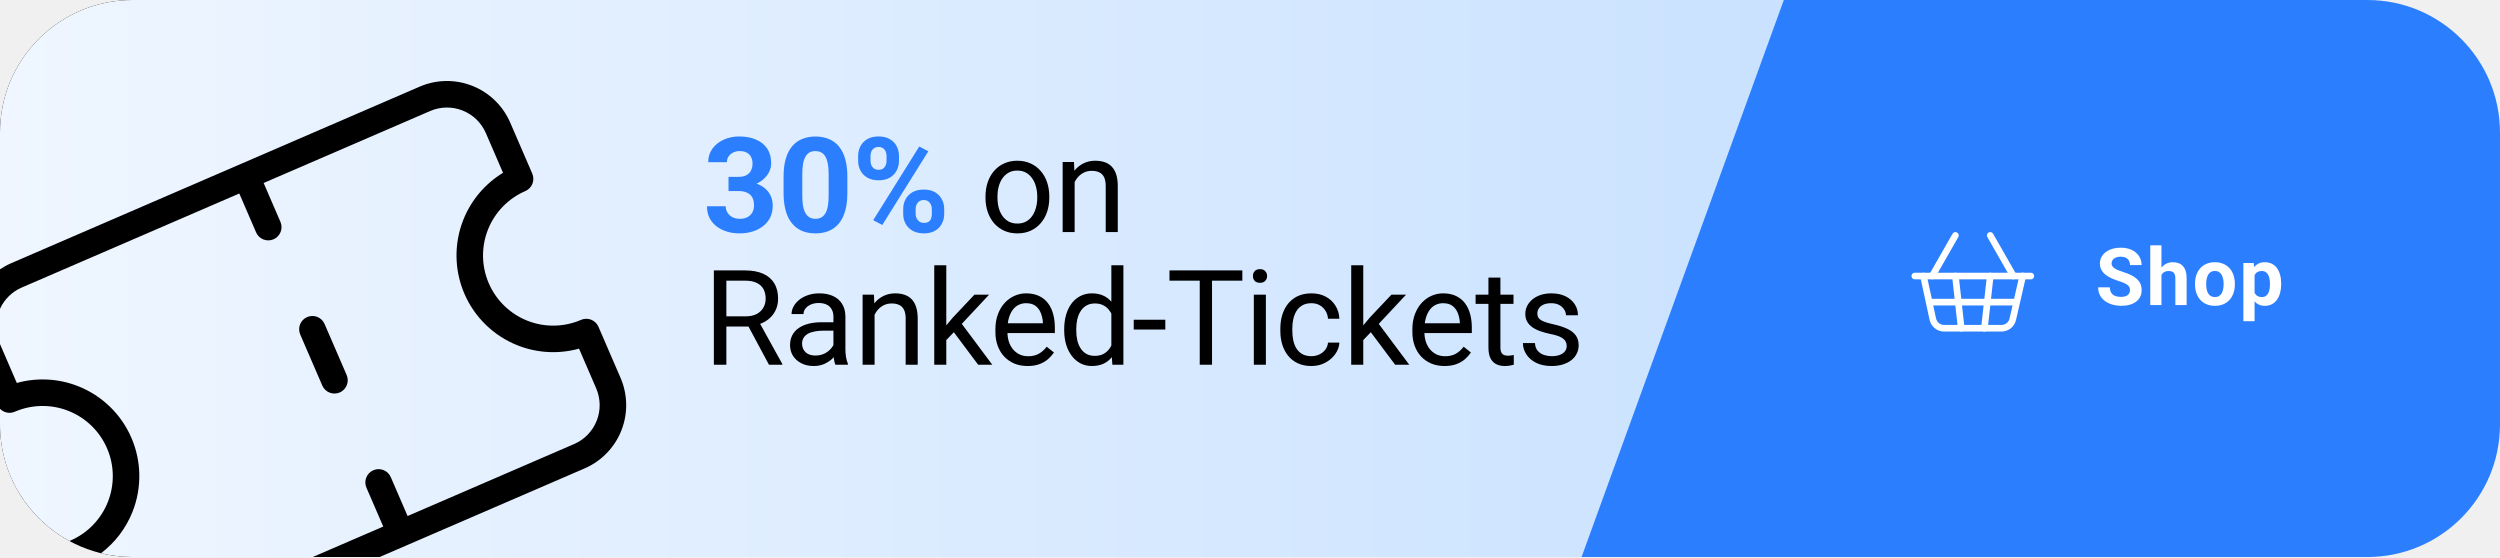
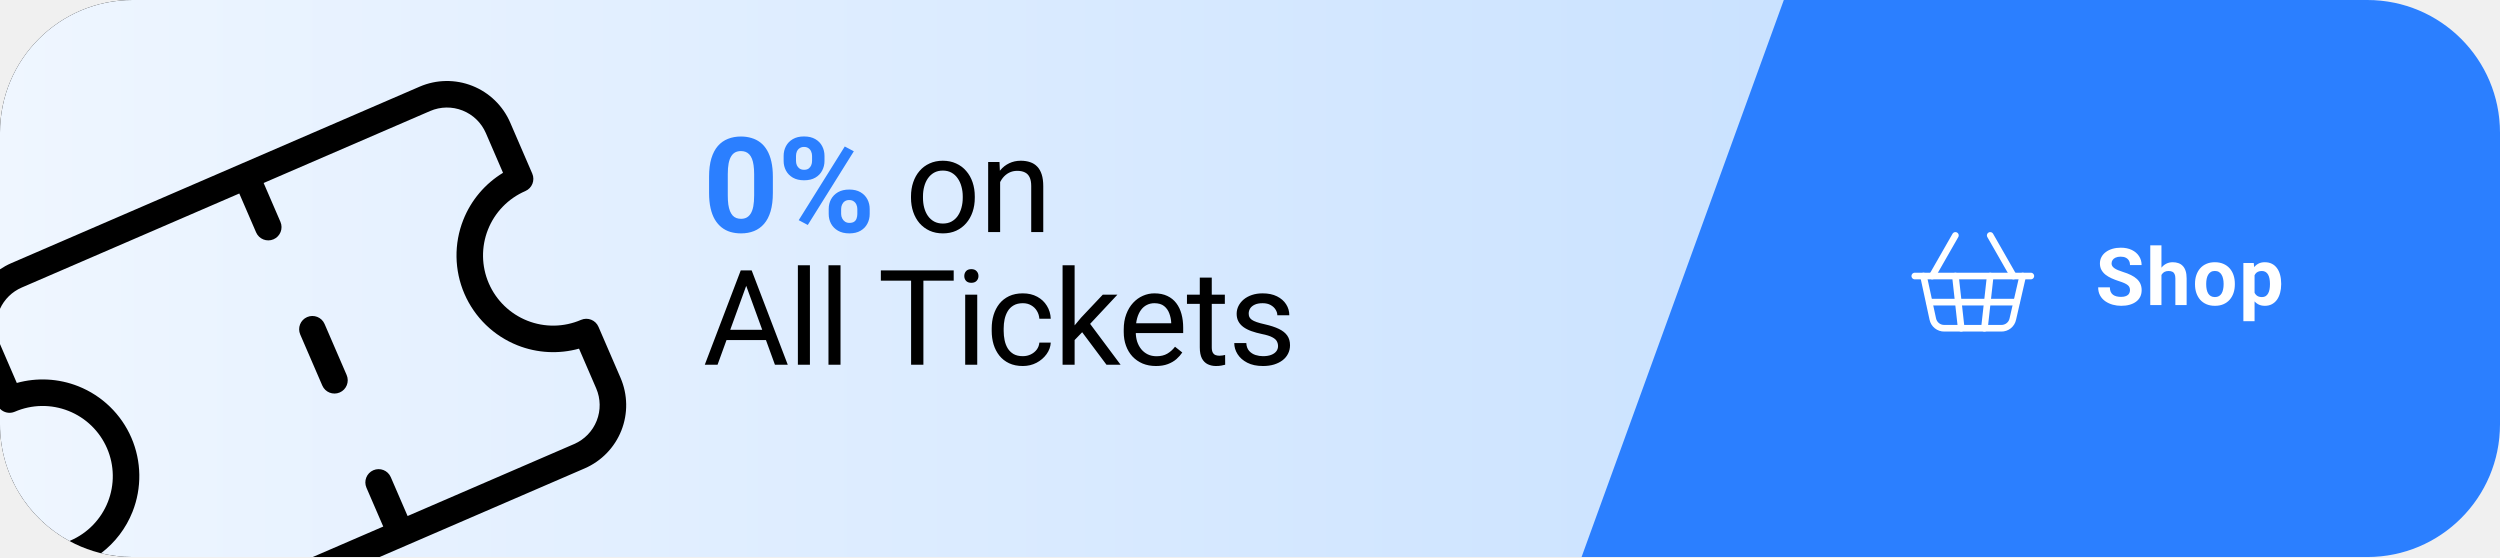
<svg xmlns="http://www.w3.org/2000/svg" width="377" height="84" viewBox="0 0 377 84" fill="none">
  <rect width="377" height="84" rx="20" fill="#F9FAFB" />
  <path d="M268 0H357C368.046 0 377 8.954 377 20V64C377 75.046 368.046 84 357 84H237L268 0Z" fill="#2B7FFF" />
  <path d="M300.125 41.625L299.25 49.5" stroke="white" stroke-linecap="round" stroke-linejoin="round" />
  <path d="M303.625 41.625L300.125 35.5" stroke="white" stroke-linecap="round" stroke-linejoin="round" />
  <path d="M288.75 41.625H306.25" stroke="white" stroke-linecap="round" stroke-linejoin="round" />
  <path d="M290.062 41.625L291.462 48.1C291.544 48.501 291.764 48.861 292.084 49.117C292.404 49.373 292.803 49.508 293.212 49.5H301.787C302.197 49.508 302.596 49.373 302.916 49.117C303.236 48.861 303.456 48.501 303.537 48.1L305.025 41.625" stroke="white" stroke-linecap="round" stroke-linejoin="round" />
  <path d="M290.938 45.562H304.062" stroke="white" stroke-linecap="round" stroke-linejoin="round" />
  <path d="M291.375 41.625L294.875 35.5" stroke="white" stroke-linecap="round" stroke-linejoin="round" />
  <path d="M294.875 41.625L295.75 49.5" stroke="white" stroke-linecap="round" stroke-linejoin="round" />
  <path d="M321.203 43.768C321.203 43.615 321.18 43.478 321.133 43.357C321.09 43.232 321.008 43.119 320.887 43.018C320.766 42.912 320.596 42.809 320.377 42.707C320.158 42.605 319.875 42.5 319.527 42.391C319.141 42.266 318.773 42.125 318.426 41.969C318.082 41.812 317.777 41.631 317.512 41.424C317.25 41.213 317.043 40.969 316.891 40.691C316.742 40.414 316.668 40.092 316.668 39.725C316.668 39.369 316.746 39.047 316.902 38.758C317.059 38.465 317.277 38.215 317.559 38.008C317.84 37.797 318.172 37.635 318.555 37.522C318.941 37.408 319.365 37.352 319.826 37.352C320.455 37.352 321.004 37.465 321.473 37.691C321.941 37.918 322.305 38.228 322.562 38.623C322.824 39.018 322.955 39.469 322.955 39.977H321.209C321.209 39.727 321.156 39.508 321.051 39.32C320.949 39.129 320.793 38.978 320.582 38.869C320.375 38.76 320.113 38.705 319.797 38.705C319.492 38.705 319.238 38.752 319.035 38.846C318.832 38.935 318.68 39.059 318.578 39.215C318.477 39.367 318.426 39.539 318.426 39.73C318.426 39.875 318.461 40.006 318.531 40.123C318.605 40.24 318.715 40.35 318.859 40.451C319.004 40.553 319.182 40.648 319.393 40.738C319.604 40.828 319.848 40.916 320.125 41.002C320.59 41.143 320.998 41.301 321.35 41.477C321.705 41.652 322.002 41.85 322.24 42.068C322.479 42.287 322.658 42.535 322.779 42.812C322.9 43.09 322.961 43.404 322.961 43.756C322.961 44.127 322.889 44.459 322.744 44.752C322.6 45.045 322.391 45.293 322.117 45.496C321.844 45.699 321.518 45.853 321.139 45.959C320.76 46.065 320.336 46.117 319.867 46.117C319.445 46.117 319.029 46.062 318.619 45.953C318.209 45.84 317.836 45.67 317.5 45.443C317.168 45.217 316.902 44.928 316.703 44.576C316.504 44.225 316.404 43.809 316.404 43.328H318.168C318.168 43.594 318.209 43.818 318.291 44.002C318.373 44.185 318.488 44.334 318.637 44.447C318.789 44.56 318.969 44.643 319.176 44.693C319.387 44.744 319.617 44.77 319.867 44.77C320.172 44.77 320.422 44.727 320.617 44.641C320.816 44.555 320.963 44.435 321.057 44.283C321.154 44.131 321.203 43.959 321.203 43.768ZM325.947 37V46H324.26V37H325.947ZM325.707 42.607H325.244C325.248 42.166 325.307 41.76 325.42 41.389C325.533 41.014 325.695 40.69 325.906 40.416C326.117 40.139 326.369 39.924 326.662 39.772C326.959 39.619 327.287 39.543 327.646 39.543C327.959 39.543 328.242 39.588 328.496 39.678C328.754 39.764 328.975 39.904 329.158 40.1C329.346 40.291 329.49 40.543 329.592 40.855C329.693 41.168 329.744 41.547 329.744 41.992V46H328.045V41.98C328.045 41.699 328.004 41.478 327.922 41.318C327.844 41.154 327.729 41.039 327.576 40.973C327.428 40.902 327.244 40.867 327.025 40.867C326.783 40.867 326.576 40.912 326.404 41.002C326.236 41.092 326.102 41.217 326 41.377C325.898 41.533 325.824 41.717 325.777 41.928C325.73 42.139 325.707 42.365 325.707 42.607ZM331.008 42.895V42.772C331.008 42.307 331.074 41.879 331.207 41.488C331.34 41.094 331.533 40.752 331.787 40.463C332.041 40.174 332.354 39.949 332.725 39.789C333.096 39.625 333.521 39.543 334.002 39.543C334.482 39.543 334.91 39.625 335.285 39.789C335.66 39.949 335.975 40.174 336.229 40.463C336.486 40.752 336.682 41.094 336.814 41.488C336.947 41.879 337.014 42.307 337.014 42.772V42.895C337.014 43.355 336.947 43.783 336.814 44.178C336.682 44.568 336.486 44.91 336.229 45.203C335.975 45.492 335.662 45.717 335.291 45.877C334.92 46.037 334.494 46.117 334.014 46.117C333.533 46.117 333.105 46.037 332.73 45.877C332.359 45.717 332.045 45.492 331.787 45.203C331.533 44.91 331.34 44.568 331.207 44.178C331.074 43.783 331.008 43.355 331.008 42.895ZM332.695 42.772V42.895C332.695 43.16 332.719 43.408 332.766 43.639C332.812 43.869 332.887 44.072 332.988 44.248C333.094 44.42 333.23 44.555 333.398 44.652C333.566 44.75 333.771 44.799 334.014 44.799C334.248 44.799 334.449 44.75 334.617 44.652C334.785 44.555 334.92 44.42 335.021 44.248C335.123 44.072 335.197 43.869 335.244 43.639C335.295 43.408 335.32 43.16 335.32 42.895V42.772C335.32 42.514 335.295 42.272 335.244 42.045C335.197 41.815 335.121 41.611 335.016 41.435C334.914 41.256 334.779 41.115 334.611 41.014C334.443 40.912 334.24 40.861 334.002 40.861C333.764 40.861 333.561 40.912 333.393 41.014C333.229 41.115 333.094 41.256 332.988 41.435C332.887 41.611 332.812 41.815 332.766 42.045C332.719 42.272 332.695 42.514 332.695 42.772ZM339.988 40.879V48.438H338.301V39.66H339.865L339.988 40.879ZM344.002 42.76V42.883C344.002 43.344 343.947 43.772 343.838 44.166C343.732 44.56 343.576 44.904 343.369 45.197C343.162 45.486 342.904 45.713 342.596 45.877C342.291 46.037 341.939 46.117 341.541 46.117C341.154 46.117 340.818 46.039 340.533 45.883C340.248 45.727 340.008 45.508 339.812 45.227C339.621 44.941 339.467 44.611 339.35 44.236C339.232 43.861 339.143 43.459 339.08 43.029V42.707C339.143 42.246 339.232 41.824 339.35 41.441C339.467 41.055 339.621 40.721 339.812 40.44C340.008 40.154 340.246 39.934 340.527 39.777C340.812 39.621 341.146 39.543 341.529 39.543C341.932 39.543 342.285 39.619 342.59 39.772C342.898 39.924 343.156 40.143 343.363 40.428C343.574 40.713 343.732 41.053 343.838 41.447C343.947 41.842 344.002 42.279 344.002 42.76ZM342.309 42.883V42.76C342.309 42.49 342.285 42.242 342.238 42.016C342.195 41.785 342.125 41.584 342.027 41.412C341.934 41.24 341.809 41.107 341.652 41.014C341.5 40.916 341.314 40.867 341.096 40.867C340.865 40.867 340.668 40.904 340.504 40.978C340.344 41.053 340.213 41.16 340.111 41.301C340.01 41.441 339.934 41.609 339.883 41.805C339.832 42 339.801 42.221 339.789 42.467V43.281C339.809 43.57 339.863 43.83 339.953 44.06C340.043 44.287 340.182 44.467 340.369 44.6C340.557 44.732 340.803 44.799 341.107 44.799C341.33 44.799 341.518 44.75 341.67 44.652C341.822 44.551 341.945 44.412 342.039 44.236C342.137 44.06 342.205 43.857 342.244 43.627C342.287 43.397 342.309 43.148 342.309 42.883Z" fill="white" />
  <rect width="100" height="84" rx="20" fill="black" />
  <path fill-rule="evenodd" clip-rule="evenodd" d="M0 20C0 8.954 8.954 0 20 0H269L238.5 84H57.242L61.216 82.282L88.163 70.635C90.692 69.542 92.683 67.489 93.699 64.928C94.714 62.367 94.67 59.507 93.577 56.978L90.249 49.279C89.811 48.265 88.634 47.799 87.62 48.237C85.044 49.35 82.131 49.395 79.522 48.361C76.913 47.326 74.822 45.298 73.709 42.722C72.595 40.146 72.551 37.233 73.585 34.624C74.619 32.015 76.648 29.924 79.224 28.811C80.238 28.372 80.704 27.195 80.266 26.181L76.938 18.482C75.845 15.953 73.792 13.962 71.231 12.947C68.67 11.931 65.811 11.975 63.282 13.068L36.352 24.707L36.334 24.715L36.316 24.723L1.687 39.69C1.093 39.947 0.529 40.257 0 40.614V20ZM58.93 71.954L61.465 77.817L86.576 66.963C88.132 66.291 89.356 65.029 89.98 63.454C90.605 61.879 90.578 60.121 89.906 58.566L87.317 52.576C84.273 53.419 81.018 53.256 78.048 52.079C74.453 50.654 71.571 47.859 70.037 44.309C68.503 40.759 68.442 36.745 69.867 33.15C71.044 30.18 73.156 27.698 75.856 26.059L73.267 20.069C72.594 18.514 71.332 17.289 69.757 16.665C68.182 16.041 66.424 16.068 64.869 16.74L39.757 27.594L42.291 33.457C42.729 34.471 42.263 35.648 41.249 36.086C40.235 36.525 39.058 36.058 38.62 35.044L36.085 29.18L3.274 43.362C1.82 43.99 0.656 45.135 0 46.568V51.887L2.534 57.75C5.578 56.906 8.833 57.069 11.803 58.246C15.398 59.672 18.279 62.467 19.814 66.016C21.348 69.566 21.409 73.58 19.984 77.175C18.993 79.676 17.339 81.831 15.23 83.428C16.759 83.802 18.356 84 20 84H47.16L57.793 79.404L55.258 73.541C54.82 72.527 55.287 71.35 56.301 70.911C57.315 70.473 58.492 70.94 58.93 71.954ZM2.23 62.089C1.445 62.428 0.562 62.224 0 61.645V64C0 71.596 4.235 78.204 10.473 81.589C10.523 81.562 10.574 81.538 10.627 81.515C13.203 80.401 15.231 78.31 16.265 75.701C17.3 73.092 17.255 70.18 16.142 67.603C15.028 65.027 12.937 62.999 10.328 61.965C7.719 60.931 4.807 60.975 2.23 62.089ZM48.947 48.855C48.509 47.842 47.331 47.375 46.318 47.813C45.304 48.251 44.837 49.428 45.275 50.443L48.603 58.142C49.041 59.156 50.218 59.622 51.232 59.184C52.246 58.746 52.713 57.569 52.275 56.555L48.947 48.855Z" fill="url(#paint0_linear_290_668)" />
-   <path d="M109.857 26.67H111.361C111.843 26.67 112.24 26.588 112.553 26.426C112.865 26.256 113.096 26.022 113.246 25.723C113.402 25.417 113.48 25.062 113.48 24.658C113.48 24.294 113.409 23.971 113.266 23.691C113.129 23.405 112.917 23.184 112.631 23.027C112.344 22.865 111.983 22.783 111.547 22.783C111.202 22.783 110.883 22.852 110.59 22.988C110.297 23.125 110.062 23.317 109.887 23.564C109.711 23.812 109.623 24.111 109.623 24.463H106.801C106.801 23.682 107.009 23.001 107.426 22.422C107.849 21.842 108.415 21.39 109.125 21.064C109.835 20.739 110.616 20.576 111.469 20.576C112.432 20.576 113.275 20.732 113.998 21.045C114.721 21.351 115.284 21.803 115.688 22.402C116.091 23.001 116.293 23.744 116.293 24.629C116.293 25.078 116.189 25.514 115.98 25.938C115.772 26.354 115.473 26.732 115.082 27.07C114.698 27.402 114.229 27.669 113.676 27.871C113.122 28.066 112.501 28.164 111.811 28.164H109.857V26.67ZM109.857 28.809V27.354H111.811C112.585 27.354 113.266 27.441 113.852 27.617C114.438 27.793 114.929 28.047 115.326 28.379C115.723 28.704 116.023 29.092 116.225 29.541C116.426 29.984 116.527 30.475 116.527 31.016C116.527 31.68 116.4 32.272 116.146 32.793C115.893 33.307 115.535 33.743 115.072 34.102C114.617 34.46 114.083 34.733 113.471 34.922C112.859 35.104 112.191 35.195 111.469 35.195C110.87 35.195 110.281 35.114 109.701 34.951C109.128 34.782 108.607 34.531 108.139 34.199C107.676 33.861 107.305 33.438 107.025 32.93C106.752 32.415 106.615 31.807 106.615 31.104H109.438C109.438 31.468 109.529 31.794 109.711 32.08C109.893 32.367 110.144 32.591 110.463 32.754C110.788 32.917 111.15 32.998 111.547 32.998C111.996 32.998 112.38 32.917 112.699 32.754C113.025 32.585 113.272 32.35 113.441 32.051C113.617 31.745 113.705 31.39 113.705 30.986C113.705 30.465 113.611 30.049 113.422 29.736C113.233 29.417 112.963 29.183 112.611 29.033C112.26 28.884 111.843 28.809 111.361 28.809H109.857ZM127.781 26.641V29.102C127.781 30.169 127.667 31.09 127.439 31.865C127.212 32.633 126.883 33.265 126.453 33.76C126.03 34.248 125.525 34.609 124.939 34.844C124.354 35.078 123.702 35.195 122.986 35.195C122.413 35.195 121.88 35.124 121.385 34.98C120.89 34.831 120.444 34.6 120.047 34.287C119.656 33.975 119.318 33.581 119.031 33.105C118.751 32.624 118.536 32.051 118.387 31.387C118.237 30.723 118.162 29.961 118.162 29.102V26.641C118.162 25.573 118.276 24.658 118.504 23.896C118.738 23.128 119.067 22.5 119.49 22.012C119.92 21.523 120.428 21.165 121.014 20.938C121.6 20.703 122.251 20.586 122.967 20.586C123.54 20.586 124.07 20.661 124.559 20.811C125.053 20.954 125.499 21.178 125.896 21.484C126.294 21.79 126.632 22.184 126.912 22.666C127.192 23.141 127.407 23.711 127.557 24.375C127.706 25.033 127.781 25.788 127.781 26.641ZM124.959 29.473V26.26C124.959 25.745 124.93 25.296 124.871 24.912C124.819 24.528 124.738 24.203 124.627 23.936C124.516 23.662 124.38 23.441 124.217 23.271C124.054 23.102 123.868 22.979 123.66 22.9C123.452 22.822 123.221 22.783 122.967 22.783C122.648 22.783 122.365 22.845 122.117 22.969C121.876 23.092 121.671 23.291 121.502 23.564C121.333 23.831 121.202 24.189 121.111 24.639C121.027 25.081 120.984 25.622 120.984 26.26V29.473C120.984 29.987 121.01 30.439 121.062 30.83C121.121 31.221 121.206 31.556 121.316 31.836C121.434 32.109 121.57 32.334 121.727 32.51C121.889 32.679 122.075 32.803 122.283 32.881C122.498 32.959 122.732 32.998 122.986 32.998C123.299 32.998 123.576 32.936 123.816 32.812C124.064 32.682 124.272 32.48 124.441 32.207C124.617 31.927 124.747 31.562 124.832 31.113C124.917 30.664 124.959 30.117 124.959 29.473ZM129.406 24.268V23.516C129.406 22.975 129.523 22.484 129.758 22.041C129.992 21.598 130.337 21.244 130.793 20.977C131.249 20.71 131.809 20.576 132.473 20.576C133.156 20.576 133.726 20.71 134.182 20.977C134.644 21.244 134.989 21.598 135.217 22.041C135.451 22.484 135.568 22.975 135.568 23.516V24.268C135.568 24.795 135.451 25.28 135.217 25.723C134.989 26.165 134.647 26.52 134.191 26.787C133.736 27.054 133.169 27.188 132.492 27.188C131.822 27.188 131.255 27.054 130.793 26.787C130.337 26.52 129.992 26.165 129.758 25.723C129.523 25.28 129.406 24.795 129.406 24.268ZM131.271 23.516V24.268C131.271 24.495 131.314 24.713 131.398 24.922C131.49 25.124 131.626 25.29 131.809 25.42C131.997 25.544 132.225 25.605 132.492 25.605C132.772 25.605 133 25.544 133.176 25.42C133.352 25.29 133.482 25.124 133.566 24.922C133.651 24.713 133.693 24.495 133.693 24.268V23.516C133.693 23.275 133.648 23.053 133.557 22.852C133.472 22.643 133.339 22.477 133.156 22.354C132.98 22.223 132.753 22.158 132.473 22.158C132.212 22.158 131.991 22.223 131.809 22.354C131.626 22.477 131.49 22.643 131.398 22.852C131.314 23.053 131.271 23.275 131.271 23.516ZM136.203 32.266V31.514C136.203 30.98 136.32 30.491 136.555 30.049C136.796 29.606 137.144 29.251 137.6 28.984C138.062 28.717 138.628 28.584 139.299 28.584C139.976 28.584 140.542 28.717 140.998 28.984C141.454 29.251 141.799 29.606 142.033 30.049C142.268 30.491 142.385 30.98 142.385 31.514V32.266C142.385 32.8 142.268 33.288 142.033 33.73C141.805 34.173 141.464 34.528 141.008 34.795C140.552 35.062 139.989 35.195 139.318 35.195C138.641 35.195 138.072 35.062 137.609 34.795C137.147 34.528 136.796 34.173 136.555 33.73C136.32 33.288 136.203 32.8 136.203 32.266ZM138.078 31.514V32.266C138.078 32.5 138.13 32.721 138.234 32.93C138.339 33.138 138.482 33.304 138.664 33.428C138.853 33.551 139.071 33.613 139.318 33.613C139.631 33.613 139.875 33.551 140.051 33.428C140.227 33.304 140.347 33.138 140.412 32.93C140.484 32.721 140.52 32.5 140.52 32.266V31.514C140.52 31.279 140.474 31.061 140.383 30.859C140.292 30.651 140.155 30.485 139.973 30.361C139.797 30.231 139.572 30.166 139.299 30.166C139.025 30.166 138.798 30.231 138.615 30.361C138.439 30.485 138.306 30.651 138.215 30.859C138.124 31.061 138.078 31.279 138.078 31.514ZM139.992 22.812L133.049 33.926L131.682 33.203L138.625 22.09L139.992 22.812Z" fill="#2B7FFF" />
-   <path d="M148.613 29.834V29.609C148.613 28.848 148.724 28.141 148.945 27.49C149.167 26.833 149.486 26.263 149.902 25.781C150.319 25.293 150.824 24.915 151.416 24.648C152.008 24.375 152.673 24.238 153.408 24.238C154.15 24.238 154.818 24.375 155.41 24.648C156.009 24.915 156.517 25.293 156.934 25.781C157.357 26.263 157.679 26.833 157.9 27.49C158.122 28.141 158.232 28.848 158.232 29.609V29.834C158.232 30.596 158.122 31.302 157.9 31.953C157.679 32.604 157.357 33.174 156.934 33.662C156.517 34.144 156.012 34.522 155.42 34.795C154.834 35.062 154.17 35.195 153.428 35.195C152.686 35.195 152.018 35.062 151.426 34.795C150.833 34.522 150.326 34.144 149.902 33.662C149.486 33.174 149.167 32.604 148.945 31.953C148.724 31.302 148.613 30.596 148.613 29.834ZM150.42 29.609V29.834C150.42 30.361 150.482 30.859 150.605 31.328C150.729 31.79 150.915 32.2 151.162 32.559C151.416 32.917 151.732 33.2 152.109 33.408C152.487 33.61 152.926 33.711 153.428 33.711C153.923 33.711 154.355 33.61 154.727 33.408C155.104 33.2 155.417 32.917 155.664 32.559C155.911 32.2 156.097 31.79 156.221 31.328C156.351 30.859 156.416 30.361 156.416 29.834V29.609C156.416 29.088 156.351 28.597 156.221 28.135C156.097 27.666 155.908 27.253 155.654 26.895C155.407 26.53 155.094 26.244 154.717 26.035C154.346 25.827 153.91 25.723 153.408 25.723C152.913 25.723 152.477 25.827 152.1 26.035C151.729 26.244 151.416 26.53 151.162 26.895C150.915 27.253 150.729 27.666 150.605 28.135C150.482 28.597 150.42 29.088 150.42 29.609ZM162.055 26.689V35H160.248V24.434H161.957L162.055 26.689ZM161.625 29.316L160.873 29.287C160.88 28.564 160.987 27.897 161.195 27.285C161.404 26.667 161.697 26.13 162.074 25.674C162.452 25.218 162.901 24.866 163.422 24.619C163.949 24.365 164.532 24.238 165.17 24.238C165.691 24.238 166.16 24.31 166.576 24.453C166.993 24.59 167.348 24.811 167.641 25.117C167.94 25.423 168.168 25.82 168.324 26.309C168.48 26.79 168.559 27.38 168.559 28.076V35H166.742V28.057C166.742 27.503 166.661 27.061 166.498 26.729C166.335 26.39 166.098 26.146 165.785 25.996C165.473 25.84 165.089 25.762 164.633 25.762C164.184 25.762 163.773 25.856 163.402 26.045C163.038 26.234 162.722 26.494 162.455 26.826C162.195 27.158 161.99 27.539 161.84 27.969C161.697 28.392 161.625 28.841 161.625 29.316ZM107.65 40.781H112.357C113.425 40.781 114.327 40.944 115.062 41.27C115.805 41.595 116.368 42.077 116.752 42.715C117.143 43.346 117.338 44.124 117.338 45.049C117.338 45.7 117.204 46.296 116.938 46.836C116.677 47.37 116.299 47.825 115.805 48.203C115.316 48.574 114.73 48.851 114.047 49.033L113.52 49.238H109.096L109.076 47.705H112.416C113.093 47.705 113.656 47.588 114.105 47.353C114.555 47.113 114.893 46.79 115.121 46.387C115.349 45.983 115.463 45.537 115.463 45.049C115.463 44.502 115.355 44.023 115.141 43.613C114.926 43.203 114.587 42.887 114.125 42.666C113.669 42.438 113.08 42.324 112.357 42.324H109.535V55H107.65V40.781ZM115.961 55L112.504 48.555L114.467 48.545L117.973 54.883V55H115.961ZM125.682 53.193V47.754C125.682 47.337 125.597 46.976 125.428 46.67C125.265 46.357 125.018 46.117 124.686 45.947C124.354 45.778 123.943 45.693 123.455 45.693C122.999 45.693 122.599 45.772 122.254 45.928C121.915 46.084 121.648 46.289 121.453 46.543C121.264 46.797 121.17 47.07 121.17 47.363H119.363C119.363 46.986 119.461 46.611 119.656 46.24C119.852 45.869 120.132 45.534 120.496 45.234C120.867 44.928 121.31 44.688 121.824 44.512C122.345 44.329 122.924 44.238 123.562 44.238C124.331 44.238 125.008 44.368 125.594 44.629C126.186 44.889 126.648 45.283 126.98 45.81C127.319 46.331 127.488 46.986 127.488 47.773V52.695C127.488 53.047 127.518 53.421 127.576 53.818C127.641 54.215 127.736 54.557 127.859 54.844V55H125.975C125.883 54.792 125.812 54.515 125.76 54.17C125.708 53.818 125.682 53.493 125.682 53.193ZM125.994 48.594L126.014 49.863H124.188C123.673 49.863 123.214 49.906 122.811 49.99C122.407 50.068 122.068 50.189 121.795 50.352C121.521 50.514 121.313 50.719 121.17 50.967C121.027 51.208 120.955 51.491 120.955 51.816C120.955 52.148 121.03 52.451 121.18 52.725C121.329 52.998 121.554 53.216 121.854 53.379C122.16 53.535 122.534 53.613 122.977 53.613C123.53 53.613 124.018 53.496 124.441 53.262C124.865 53.027 125.2 52.741 125.447 52.402C125.701 52.064 125.838 51.735 125.857 51.416L126.629 52.285C126.583 52.559 126.46 52.861 126.258 53.193C126.056 53.525 125.786 53.844 125.447 54.15C125.115 54.45 124.718 54.7 124.256 54.902C123.8 55.098 123.286 55.195 122.713 55.195C121.997 55.195 121.368 55.055 120.828 54.775C120.294 54.495 119.878 54.121 119.578 53.652C119.285 53.177 119.139 52.647 119.139 52.06C119.139 51.494 119.249 50.996 119.471 50.566C119.692 50.13 120.011 49.769 120.428 49.482C120.844 49.19 121.346 48.968 121.932 48.818C122.518 48.669 123.172 48.594 123.895 48.594H125.994ZM131.887 46.69V55H130.08V44.434H131.789L131.887 46.69ZM131.457 49.316L130.705 49.287C130.712 48.565 130.819 47.897 131.027 47.285C131.236 46.667 131.529 46.13 131.906 45.674C132.284 45.218 132.733 44.867 133.254 44.619C133.781 44.365 134.364 44.238 135.002 44.238C135.523 44.238 135.992 44.31 136.408 44.453C136.825 44.59 137.18 44.811 137.473 45.117C137.772 45.423 138 45.82 138.156 46.309C138.312 46.79 138.391 47.38 138.391 48.076V55H136.574V48.057C136.574 47.503 136.493 47.06 136.33 46.728C136.167 46.39 135.93 46.146 135.617 45.996C135.305 45.84 134.921 45.762 134.465 45.762C134.016 45.762 133.605 45.856 133.234 46.045C132.87 46.234 132.554 46.494 132.287 46.826C132.027 47.158 131.822 47.539 131.672 47.969C131.529 48.392 131.457 48.841 131.457 49.316ZM142.701 40V55H140.885V40H142.701ZM149.156 44.434L144.547 49.365L141.969 52.041L141.822 50.117L143.668 47.91L146.949 44.434H149.156ZM147.506 55L143.736 49.961L144.674 48.35L149.635 55H147.506ZM154.961 55.195C154.225 55.195 153.558 55.072 152.959 54.824C152.367 54.57 151.855 54.215 151.426 53.76C151.003 53.304 150.677 52.764 150.449 52.139C150.221 51.514 150.107 50.83 150.107 50.088V49.678C150.107 48.818 150.234 48.053 150.488 47.383C150.742 46.706 151.087 46.133 151.523 45.664C151.96 45.195 152.454 44.84 153.008 44.6C153.561 44.359 154.134 44.238 154.727 44.238C155.482 44.238 156.133 44.368 156.68 44.629C157.233 44.889 157.686 45.254 158.037 45.723C158.389 46.185 158.649 46.732 158.818 47.363C158.988 47.988 159.072 48.672 159.072 49.414V50.225H151.182V48.75H157.266V48.613C157.24 48.145 157.142 47.689 156.973 47.246C156.81 46.803 156.549 46.439 156.191 46.152C155.833 45.866 155.345 45.723 154.727 45.723C154.316 45.723 153.939 45.81 153.594 45.986C153.249 46.156 152.952 46.41 152.705 46.748C152.458 47.087 152.266 47.5 152.129 47.988C151.992 48.477 151.924 49.04 151.924 49.678V50.088C151.924 50.589 151.992 51.061 152.129 51.504C152.272 51.94 152.477 52.324 152.744 52.656C153.018 52.988 153.346 53.249 153.73 53.438C154.121 53.626 154.564 53.721 155.059 53.721C155.697 53.721 156.237 53.59 156.68 53.33C157.122 53.07 157.51 52.721 157.842 52.285L158.936 53.154C158.708 53.499 158.418 53.828 158.066 54.141C157.715 54.453 157.282 54.707 156.768 54.902C156.26 55.098 155.658 55.195 154.961 55.195ZM167.592 52.949V40H169.408V55H167.748L167.592 52.949ZM160.482 49.834V49.629C160.482 48.822 160.58 48.089 160.775 47.432C160.977 46.768 161.26 46.198 161.625 45.723C161.996 45.247 162.436 44.883 162.943 44.629C163.458 44.368 164.031 44.238 164.662 44.238C165.326 44.238 165.906 44.355 166.4 44.59C166.902 44.818 167.325 45.153 167.67 45.596C168.021 46.032 168.298 46.559 168.5 47.178C168.702 47.796 168.842 48.496 168.92 49.277V50.176C168.848 50.95 168.708 51.647 168.5 52.266C168.298 52.884 168.021 53.411 167.67 53.848C167.325 54.284 166.902 54.619 166.4 54.853C165.899 55.081 165.313 55.195 164.643 55.195C164.024 55.195 163.458 55.062 162.943 54.795C162.436 54.528 161.996 54.154 161.625 53.672C161.26 53.19 160.977 52.624 160.775 51.973C160.58 51.315 160.482 50.602 160.482 49.834ZM162.299 49.629V49.834C162.299 50.361 162.351 50.856 162.455 51.318C162.566 51.781 162.735 52.188 162.963 52.539C163.191 52.891 163.48 53.167 163.832 53.369C164.184 53.565 164.604 53.662 165.092 53.662C165.691 53.662 166.182 53.535 166.566 53.281C166.957 53.027 167.27 52.692 167.504 52.275C167.738 51.859 167.921 51.406 168.051 50.918V48.565C167.973 48.206 167.859 47.861 167.709 47.529C167.566 47.191 167.377 46.891 167.143 46.631C166.915 46.364 166.632 46.152 166.293 45.996C165.961 45.84 165.567 45.762 165.111 45.762C164.617 45.762 164.19 45.866 163.832 46.074C163.48 46.276 163.191 46.556 162.963 46.914C162.735 47.266 162.566 47.676 162.455 48.145C162.351 48.607 162.299 49.102 162.299 49.629ZM175.73 48.213V49.697H170.965V48.213H175.73ZM182.775 40.781V55H180.92V40.781H182.775ZM187.346 40.781V42.324H176.359V40.781H187.346ZM190.895 44.434V55H189.078V44.434H190.895ZM188.941 41.631C188.941 41.338 189.029 41.09 189.205 40.889C189.387 40.687 189.654 40.586 190.006 40.586C190.351 40.586 190.615 40.687 190.797 40.889C190.986 41.09 191.08 41.338 191.08 41.631C191.08 41.911 190.986 42.152 190.797 42.353C190.615 42.549 190.351 42.647 190.006 42.647C189.654 42.647 189.387 42.549 189.205 42.353C189.029 42.152 188.941 41.911 188.941 41.631ZM197.773 53.711C198.203 53.711 198.6 53.623 198.965 53.447C199.329 53.272 199.629 53.031 199.863 52.725C200.098 52.412 200.231 52.057 200.264 51.66H201.982C201.95 52.285 201.738 52.868 201.348 53.408C200.964 53.942 200.459 54.375 199.834 54.707C199.209 55.033 198.522 55.195 197.773 55.195C196.979 55.195 196.286 55.055 195.693 54.775C195.107 54.495 194.619 54.111 194.229 53.623C193.844 53.135 193.555 52.575 193.359 51.943C193.171 51.305 193.076 50.632 193.076 49.922V49.512C193.076 48.802 193.171 48.132 193.359 47.5C193.555 46.862 193.844 46.299 194.229 45.81C194.619 45.322 195.107 44.938 195.693 44.658C196.286 44.378 196.979 44.238 197.773 44.238C198.6 44.238 199.323 44.408 199.941 44.746C200.56 45.078 201.045 45.534 201.396 46.113C201.755 46.686 201.95 47.337 201.982 48.066H200.264C200.231 47.63 200.107 47.236 199.893 46.885C199.684 46.533 199.398 46.253 199.033 46.045C198.675 45.83 198.255 45.723 197.773 45.723C197.22 45.723 196.755 45.833 196.377 46.055C196.006 46.27 195.71 46.562 195.488 46.934C195.273 47.298 195.117 47.705 195.02 48.154C194.928 48.597 194.883 49.05 194.883 49.512V49.922C194.883 50.384 194.928 50.84 195.02 51.289C195.111 51.738 195.264 52.145 195.479 52.51C195.7 52.874 195.996 53.167 196.367 53.389C196.745 53.603 197.214 53.711 197.773 53.711ZM205.58 40V55H203.764V40H205.58ZM212.035 44.434L207.426 49.365L204.848 52.041L204.701 50.117L206.547 47.91L209.828 44.434H212.035ZM210.385 55L206.615 49.961L207.553 48.35L212.514 55H210.385ZM217.84 55.195C217.104 55.195 216.437 55.072 215.838 54.824C215.245 54.57 214.734 54.215 214.305 53.76C213.882 53.304 213.556 52.764 213.328 52.139C213.1 51.514 212.986 50.83 212.986 50.088V49.678C212.986 48.818 213.113 48.053 213.367 47.383C213.621 46.706 213.966 46.133 214.402 45.664C214.839 45.195 215.333 44.84 215.887 44.6C216.44 44.359 217.013 44.238 217.605 44.238C218.361 44.238 219.012 44.368 219.559 44.629C220.112 44.889 220.564 45.254 220.916 45.723C221.268 46.185 221.528 46.732 221.697 47.363C221.867 47.988 221.951 48.672 221.951 49.414V50.225H214.061V48.75H220.145V48.613C220.118 48.145 220.021 47.689 219.852 47.246C219.689 46.803 219.428 46.439 219.07 46.152C218.712 45.866 218.224 45.723 217.605 45.723C217.195 45.723 216.818 45.81 216.473 45.986C216.128 46.156 215.831 46.41 215.584 46.748C215.337 47.087 215.145 47.5 215.008 47.988C214.871 48.477 214.803 49.04 214.803 49.678V50.088C214.803 50.589 214.871 51.061 215.008 51.504C215.151 51.94 215.356 52.324 215.623 52.656C215.896 52.988 216.225 53.249 216.609 53.438C217 53.626 217.443 53.721 217.938 53.721C218.576 53.721 219.116 53.59 219.559 53.33C220.001 53.07 220.389 52.721 220.721 52.285L221.814 53.154C221.587 53.499 221.297 53.828 220.945 54.141C220.594 54.453 220.161 54.707 219.646 54.902C219.139 55.098 218.536 55.195 217.84 55.195ZM228.234 44.434V45.82H222.521V44.434H228.234ZM224.455 41.865H226.262V52.383C226.262 52.741 226.317 53.011 226.428 53.193C226.538 53.376 226.682 53.496 226.857 53.555C227.033 53.613 227.222 53.643 227.424 53.643C227.574 53.643 227.73 53.63 227.893 53.603C228.062 53.571 228.189 53.545 228.273 53.525L228.283 55C228.14 55.046 227.951 55.088 227.717 55.127C227.489 55.172 227.212 55.195 226.887 55.195C226.444 55.195 226.037 55.107 225.666 54.932C225.295 54.756 224.999 54.463 224.777 54.053C224.562 53.636 224.455 53.076 224.455 52.373V41.865ZM236.256 52.197C236.256 51.937 236.197 51.696 236.08 51.475C235.969 51.247 235.738 51.042 235.387 50.859C235.042 50.671 234.521 50.508 233.824 50.371C233.238 50.247 232.708 50.101 232.232 49.932C231.764 49.762 231.363 49.557 231.031 49.316C230.706 49.075 230.455 48.792 230.279 48.467C230.104 48.141 230.016 47.76 230.016 47.324C230.016 46.908 230.107 46.514 230.289 46.143C230.478 45.772 230.742 45.443 231.08 45.156C231.425 44.87 231.839 44.645 232.32 44.482C232.802 44.32 233.339 44.238 233.932 44.238C234.778 44.238 235.501 44.388 236.1 44.688C236.699 44.987 237.158 45.387 237.477 45.889C237.796 46.383 237.955 46.934 237.955 47.539H236.148C236.148 47.246 236.061 46.963 235.885 46.69C235.715 46.41 235.465 46.178 235.133 45.996C234.807 45.814 234.407 45.723 233.932 45.723C233.43 45.723 233.023 45.801 232.711 45.957C232.405 46.107 232.18 46.299 232.037 46.533C231.9 46.768 231.832 47.015 231.832 47.275C231.832 47.471 231.865 47.647 231.93 47.803C232.001 47.953 232.125 48.092 232.301 48.223C232.477 48.346 232.724 48.464 233.043 48.574C233.362 48.685 233.769 48.796 234.264 48.906C235.13 49.102 235.842 49.336 236.402 49.609C236.962 49.883 237.379 50.218 237.652 50.615C237.926 51.012 238.062 51.494 238.062 52.06C238.062 52.523 237.965 52.946 237.77 53.33C237.581 53.714 237.304 54.046 236.939 54.326C236.581 54.6 236.152 54.815 235.65 54.971C235.156 55.12 234.599 55.195 233.98 55.195C233.049 55.195 232.262 55.029 231.617 54.697C230.973 54.365 230.484 53.935 230.152 53.408C229.82 52.881 229.654 52.324 229.654 51.738H231.471C231.497 52.233 231.64 52.627 231.9 52.92C232.161 53.206 232.48 53.411 232.857 53.535C233.235 53.652 233.609 53.711 233.98 53.711C234.475 53.711 234.889 53.646 235.221 53.516C235.559 53.385 235.816 53.206 235.992 52.978C236.168 52.751 236.256 52.49 236.256 52.197Z" fill="black" />
+   <path d="M116.547 26.641V29.102C116.547 30.169 116.433 31.09 116.205 31.865C115.977 32.633 115.648 33.265 115.219 33.76C114.796 34.248 114.291 34.609 113.705 34.844C113.119 35.078 112.468 35.195 111.752 35.195C111.179 35.195 110.645 35.124 110.15 34.98C109.656 34.831 109.21 34.6 108.812 34.287C108.422 33.975 108.083 33.581 107.797 33.105C107.517 32.624 107.302 32.051 107.152 31.387C107.003 30.723 106.928 29.961 106.928 29.102V26.641C106.928 25.573 107.042 24.658 107.27 23.896C107.504 23.128 107.833 22.5 108.256 22.012C108.686 21.523 109.193 21.165 109.779 20.938C110.365 20.703 111.016 20.586 111.732 20.586C112.305 20.586 112.836 20.661 113.324 20.811C113.819 20.954 114.265 21.178 114.662 21.484C115.059 21.79 115.398 22.184 115.678 22.666C115.958 23.141 116.173 23.711 116.322 24.375C116.472 25.033 116.547 25.788 116.547 26.641ZM113.725 29.473V26.26C113.725 25.745 113.695 25.296 113.637 24.912C113.585 24.528 113.503 24.203 113.393 23.936C113.282 23.662 113.145 23.441 112.982 23.271C112.82 23.102 112.634 22.979 112.426 22.9C112.217 22.822 111.986 22.783 111.732 22.783C111.413 22.783 111.13 22.845 110.883 22.969C110.642 23.092 110.437 23.291 110.268 23.564C110.098 23.831 109.968 24.189 109.877 24.639C109.792 25.081 109.75 25.622 109.75 26.26V29.473C109.75 29.987 109.776 30.439 109.828 30.83C109.887 31.221 109.971 31.556 110.082 31.836C110.199 32.109 110.336 32.334 110.492 32.51C110.655 32.679 110.84 32.803 111.049 32.881C111.264 32.959 111.498 32.998 111.752 32.998C112.064 32.998 112.341 32.936 112.582 32.812C112.829 32.682 113.038 32.48 113.207 32.207C113.383 31.927 113.513 31.562 113.598 31.113C113.682 30.664 113.725 30.117 113.725 29.473ZM118.172 24.268V23.516C118.172 22.975 118.289 22.484 118.523 22.041C118.758 21.598 119.103 21.244 119.559 20.977C120.014 20.71 120.574 20.576 121.238 20.576C121.922 20.576 122.492 20.71 122.947 20.977C123.41 21.244 123.755 21.598 123.982 22.041C124.217 22.484 124.334 22.975 124.334 23.516V24.268C124.334 24.795 124.217 25.28 123.982 25.723C123.755 26.165 123.413 26.52 122.957 26.787C122.501 27.054 121.935 27.188 121.258 27.188C120.587 27.188 120.021 27.054 119.559 26.787C119.103 26.52 118.758 26.165 118.523 25.723C118.289 25.28 118.172 24.795 118.172 24.268ZM120.037 23.516V24.268C120.037 24.495 120.079 24.713 120.164 24.922C120.255 25.124 120.392 25.29 120.574 25.42C120.763 25.544 120.991 25.605 121.258 25.605C121.538 25.605 121.766 25.544 121.941 25.42C122.117 25.29 122.247 25.124 122.332 24.922C122.417 24.713 122.459 24.495 122.459 24.268V23.516C122.459 23.275 122.413 23.053 122.322 22.852C122.238 22.643 122.104 22.477 121.922 22.354C121.746 22.223 121.518 22.158 121.238 22.158C120.978 22.158 120.757 22.223 120.574 22.354C120.392 22.477 120.255 22.643 120.164 22.852C120.079 23.053 120.037 23.275 120.037 23.516ZM124.969 32.266V31.514C124.969 30.98 125.086 30.491 125.32 30.049C125.561 29.606 125.91 29.251 126.365 28.984C126.827 28.717 127.394 28.584 128.064 28.584C128.742 28.584 129.308 28.717 129.764 28.984C130.219 29.251 130.564 29.606 130.799 30.049C131.033 30.491 131.15 30.98 131.15 31.514V32.266C131.15 32.8 131.033 33.288 130.799 33.73C130.571 34.173 130.229 34.528 129.773 34.795C129.318 35.062 128.755 35.195 128.084 35.195C127.407 35.195 126.837 35.062 126.375 34.795C125.913 34.528 125.561 34.173 125.32 33.73C125.086 33.288 124.969 32.8 124.969 32.266ZM126.844 31.514V32.266C126.844 32.5 126.896 32.721 127 32.93C127.104 33.138 127.247 33.304 127.43 33.428C127.618 33.551 127.837 33.613 128.084 33.613C128.396 33.613 128.641 33.551 128.816 33.428C128.992 33.304 129.113 33.138 129.178 32.93C129.249 32.721 129.285 32.5 129.285 32.266V31.514C129.285 31.279 129.24 31.061 129.148 30.859C129.057 30.651 128.921 30.485 128.738 30.361C128.562 30.231 128.338 30.166 128.064 30.166C127.791 30.166 127.563 30.231 127.381 30.361C127.205 30.485 127.072 30.651 126.98 30.859C126.889 31.061 126.844 31.279 126.844 31.514ZM128.758 22.812L121.814 33.926L120.447 33.203L127.391 22.09L128.758 22.812Z" fill="#2B7FFF" />
+   <path d="M137.379 29.834V29.609C137.379 28.848 137.49 28.141 137.711 27.49C137.932 26.833 138.251 26.263 138.668 25.781C139.085 25.293 139.589 24.915 140.182 24.648C140.774 24.375 141.438 24.238 142.174 24.238C142.916 24.238 143.583 24.375 144.176 24.648C144.775 24.915 145.283 25.293 145.699 25.781C146.122 26.263 146.445 26.833 146.666 27.49C146.887 28.141 146.998 28.848 146.998 29.609V29.834C146.998 30.596 146.887 31.302 146.666 31.953C146.445 32.604 146.122 33.174 145.699 33.662C145.283 34.144 144.778 34.522 144.186 34.795C143.6 35.062 142.936 35.195 142.193 35.195C141.451 35.195 140.784 35.062 140.191 34.795C139.599 34.522 139.091 34.144 138.668 33.662C138.251 33.174 137.932 32.604 137.711 31.953C137.49 31.302 137.379 30.596 137.379 29.834ZM139.186 29.609V29.834C139.186 30.361 139.247 30.859 139.371 31.328C139.495 31.79 139.68 32.2 139.928 32.559C140.182 32.917 140.497 33.2 140.875 33.408C141.253 33.61 141.692 33.711 142.193 33.711C142.688 33.711 143.121 33.61 143.492 33.408C143.87 33.2 144.182 32.917 144.43 32.559C144.677 32.2 144.863 31.79 144.986 31.328C145.117 30.859 145.182 30.361 145.182 29.834V29.609C145.182 29.088 145.117 28.597 144.986 28.135C144.863 27.666 144.674 27.253 144.42 26.895C144.173 26.53 143.86 26.244 143.482 26.035C143.111 25.827 142.675 25.723 142.174 25.723C141.679 25.723 141.243 25.827 140.865 26.035C140.494 26.244 140.182 26.53 139.928 26.895C139.68 27.253 139.495 27.666 139.371 28.135C139.247 28.597 139.186 29.088 139.186 29.609ZM150.82 26.689V35H149.014V24.434H150.723L150.82 26.689ZM150.391 29.316L149.639 29.287C149.645 28.564 149.753 27.897 149.961 27.285C150.169 26.667 150.462 26.13 150.84 25.674C151.217 25.218 151.667 24.866 152.188 24.619C152.715 24.365 153.298 24.238 153.936 24.238C154.456 24.238 154.925 24.31 155.342 24.453C155.758 24.59 156.113 24.811 156.406 25.117C156.706 25.423 156.934 25.82 157.09 26.309C157.246 26.79 157.324 27.38 157.324 28.076V35H155.508V28.057C155.508 27.503 155.426 27.061 155.264 26.729C155.101 26.39 154.863 26.146 154.551 25.996C154.238 25.84 153.854 25.762 153.398 25.762C152.949 25.762 152.539 25.856 152.168 26.045C151.803 26.234 151.488 26.494 151.221 26.826C150.96 27.158 150.755 27.539 150.605 27.969C150.462 28.392 150.391 28.841 150.391 29.316ZM112.914 42.041L108.207 55H106.283L111.703 40.781H112.943L112.914 42.041ZM116.859 55L112.143 42.041L112.113 40.781H113.354L118.793 55H116.859ZM116.615 49.736V51.279H108.627V49.736H116.615ZM122.137 40V55H120.32V40H122.137ZM126.75 40V55H124.934V40H126.75ZM139.248 40.781V55H137.393V40.781H139.248ZM143.818 40.781V42.324H132.832V40.781H143.818ZM147.367 44.434V55H145.551V44.434H147.367ZM145.414 41.631C145.414 41.338 145.502 41.09 145.678 40.889C145.86 40.687 146.127 40.586 146.479 40.586C146.824 40.586 147.087 40.687 147.27 40.889C147.458 41.09 147.553 41.338 147.553 41.631C147.553 41.911 147.458 42.152 147.27 42.353C147.087 42.549 146.824 42.647 146.479 42.647C146.127 42.647 145.86 42.549 145.678 42.353C145.502 42.152 145.414 41.911 145.414 41.631ZM154.246 53.711C154.676 53.711 155.073 53.623 155.438 53.447C155.802 53.272 156.102 53.031 156.336 52.725C156.57 52.412 156.704 52.057 156.736 51.66H158.455C158.423 52.285 158.211 52.868 157.82 53.408C157.436 53.942 156.932 54.375 156.307 54.707C155.682 55.033 154.995 55.195 154.246 55.195C153.452 55.195 152.758 55.055 152.166 54.775C151.58 54.495 151.092 54.111 150.701 53.623C150.317 53.135 150.027 52.575 149.832 51.943C149.643 51.305 149.549 50.632 149.549 49.922V49.512C149.549 48.802 149.643 48.132 149.832 47.5C150.027 46.862 150.317 46.299 150.701 45.81C151.092 45.322 151.58 44.938 152.166 44.658C152.758 44.378 153.452 44.238 154.246 44.238C155.073 44.238 155.796 44.408 156.414 44.746C157.033 45.078 157.518 45.534 157.869 46.113C158.227 46.686 158.423 47.337 158.455 48.066H156.736C156.704 47.63 156.58 47.236 156.365 46.885C156.157 46.533 155.87 46.253 155.506 46.045C155.148 45.83 154.728 45.723 154.246 45.723C153.693 45.723 153.227 45.833 152.85 46.055C152.479 46.27 152.182 46.562 151.961 46.934C151.746 47.298 151.59 47.705 151.492 48.154C151.401 48.597 151.355 49.05 151.355 49.512V49.922C151.355 50.384 151.401 50.84 151.492 51.289C151.583 51.738 151.736 52.145 151.951 52.51C152.173 52.874 152.469 53.167 152.84 53.389C153.217 53.603 153.686 53.711 154.246 53.711ZM162.053 40V55H160.236V40H162.053ZM168.508 44.434L163.898 49.365L161.32 52.041L161.174 50.117L163.02 47.91L166.301 44.434H168.508ZM166.857 55L163.088 49.961L164.025 48.35L168.986 55H166.857ZM174.312 55.195C173.577 55.195 172.91 55.072 172.311 54.824C171.718 54.57 171.207 54.215 170.777 53.76C170.354 53.304 170.029 52.764 169.801 52.139C169.573 51.514 169.459 50.83 169.459 50.088V49.678C169.459 48.818 169.586 48.053 169.84 47.383C170.094 46.706 170.439 46.133 170.875 45.664C171.311 45.195 171.806 44.84 172.359 44.6C172.913 44.359 173.486 44.238 174.078 44.238C174.833 44.238 175.484 44.368 176.031 44.629C176.585 44.889 177.037 45.254 177.389 45.723C177.74 46.185 178.001 46.732 178.17 47.363C178.339 47.988 178.424 48.672 178.424 49.414V50.225H170.533V48.75H176.617V48.613C176.591 48.145 176.493 47.689 176.324 47.246C176.161 46.803 175.901 46.439 175.543 46.152C175.185 45.866 174.697 45.723 174.078 45.723C173.668 45.723 173.29 45.81 172.945 45.986C172.6 46.156 172.304 46.41 172.057 46.748C171.809 47.087 171.617 47.5 171.48 47.988C171.344 48.477 171.275 49.04 171.275 49.678V50.088C171.275 50.589 171.344 51.061 171.48 51.504C171.624 51.94 171.829 52.324 172.096 52.656C172.369 52.988 172.698 53.249 173.082 53.438C173.473 53.626 173.915 53.721 174.41 53.721C175.048 53.721 175.589 53.59 176.031 53.33C176.474 53.07 176.861 52.721 177.193 52.285L178.287 53.154C178.059 53.499 177.77 53.828 177.418 54.141C177.066 54.453 176.633 54.707 176.119 54.902C175.611 55.098 175.009 55.195 174.312 55.195ZM184.707 44.434V45.82H178.994V44.434H184.707ZM180.928 41.865H182.734V52.383C182.734 52.741 182.79 53.011 182.9 53.193C183.011 53.376 183.154 53.496 183.33 53.555C183.506 53.613 183.695 53.643 183.896 53.643C184.046 53.643 184.202 53.63 184.365 53.603C184.535 53.571 184.661 53.545 184.746 53.525L184.756 55C184.613 55.046 184.424 55.088 184.189 55.127C183.962 55.172 183.685 55.195 183.359 55.195C182.917 55.195 182.51 55.107 182.139 54.932C181.768 54.756 181.471 54.463 181.25 54.053C181.035 53.636 180.928 53.076 180.928 52.373V41.865ZM192.729 52.197C192.729 51.937 192.67 51.696 192.553 51.475C192.442 51.247 192.211 51.042 191.859 50.859C191.514 50.671 190.993 50.508 190.297 50.371C189.711 50.247 189.18 50.101 188.705 49.932C188.236 49.762 187.836 49.557 187.504 49.316C187.178 49.075 186.928 48.792 186.752 48.467C186.576 48.141 186.488 47.76 186.488 47.324C186.488 46.908 186.579 46.514 186.762 46.143C186.951 45.772 187.214 45.443 187.553 45.156C187.898 44.87 188.311 44.645 188.793 44.482C189.275 44.32 189.812 44.238 190.404 44.238C191.251 44.238 191.973 44.388 192.572 44.688C193.171 44.987 193.63 45.387 193.949 45.889C194.268 46.383 194.428 46.934 194.428 47.539H192.621C192.621 47.246 192.533 46.963 192.357 46.69C192.188 46.41 191.938 46.178 191.605 45.996C191.28 45.814 190.88 45.723 190.404 45.723C189.903 45.723 189.496 45.801 189.184 45.957C188.878 46.107 188.653 46.299 188.51 46.533C188.373 46.768 188.305 47.015 188.305 47.275C188.305 47.471 188.337 47.647 188.402 47.803C188.474 47.953 188.598 48.092 188.773 48.223C188.949 48.346 189.197 48.464 189.516 48.574C189.835 48.685 190.242 48.796 190.736 48.906C191.602 49.102 192.315 49.336 192.875 49.609C193.435 49.883 193.852 50.218 194.125 50.615C194.398 51.012 194.535 51.494 194.535 52.06C194.535 52.523 194.438 52.946 194.242 53.33C194.053 53.714 193.777 54.046 193.412 54.326C193.054 54.6 192.624 54.815 192.123 54.971C191.628 55.12 191.072 55.195 190.453 55.195C189.522 55.195 188.734 55.029 188.09 54.697C187.445 54.365 186.957 53.935 186.625 53.408C186.293 52.881 186.127 52.324 186.127 51.738H187.943C187.969 52.233 188.113 52.627 188.373 52.92C188.633 53.206 188.952 53.411 189.33 53.535C189.708 53.652 190.082 53.711 190.453 53.711C190.948 53.711 191.361 53.646 191.693 53.516C192.032 53.385 192.289 53.206 192.465 52.978C192.641 52.751 192.729 52.49 192.729 52.197Z" fill="black" />
  <defs>
    <linearGradient id="paint0_linear_290_668" x1="0" y1="42" x2="269" y2="42" gradientUnits="userSpaceOnUse">
      <stop stop-color="#EFF6FF" />
      <stop offset="1" stop-color="#CAE2FF" />
    </linearGradient>
  </defs>
</svg>
